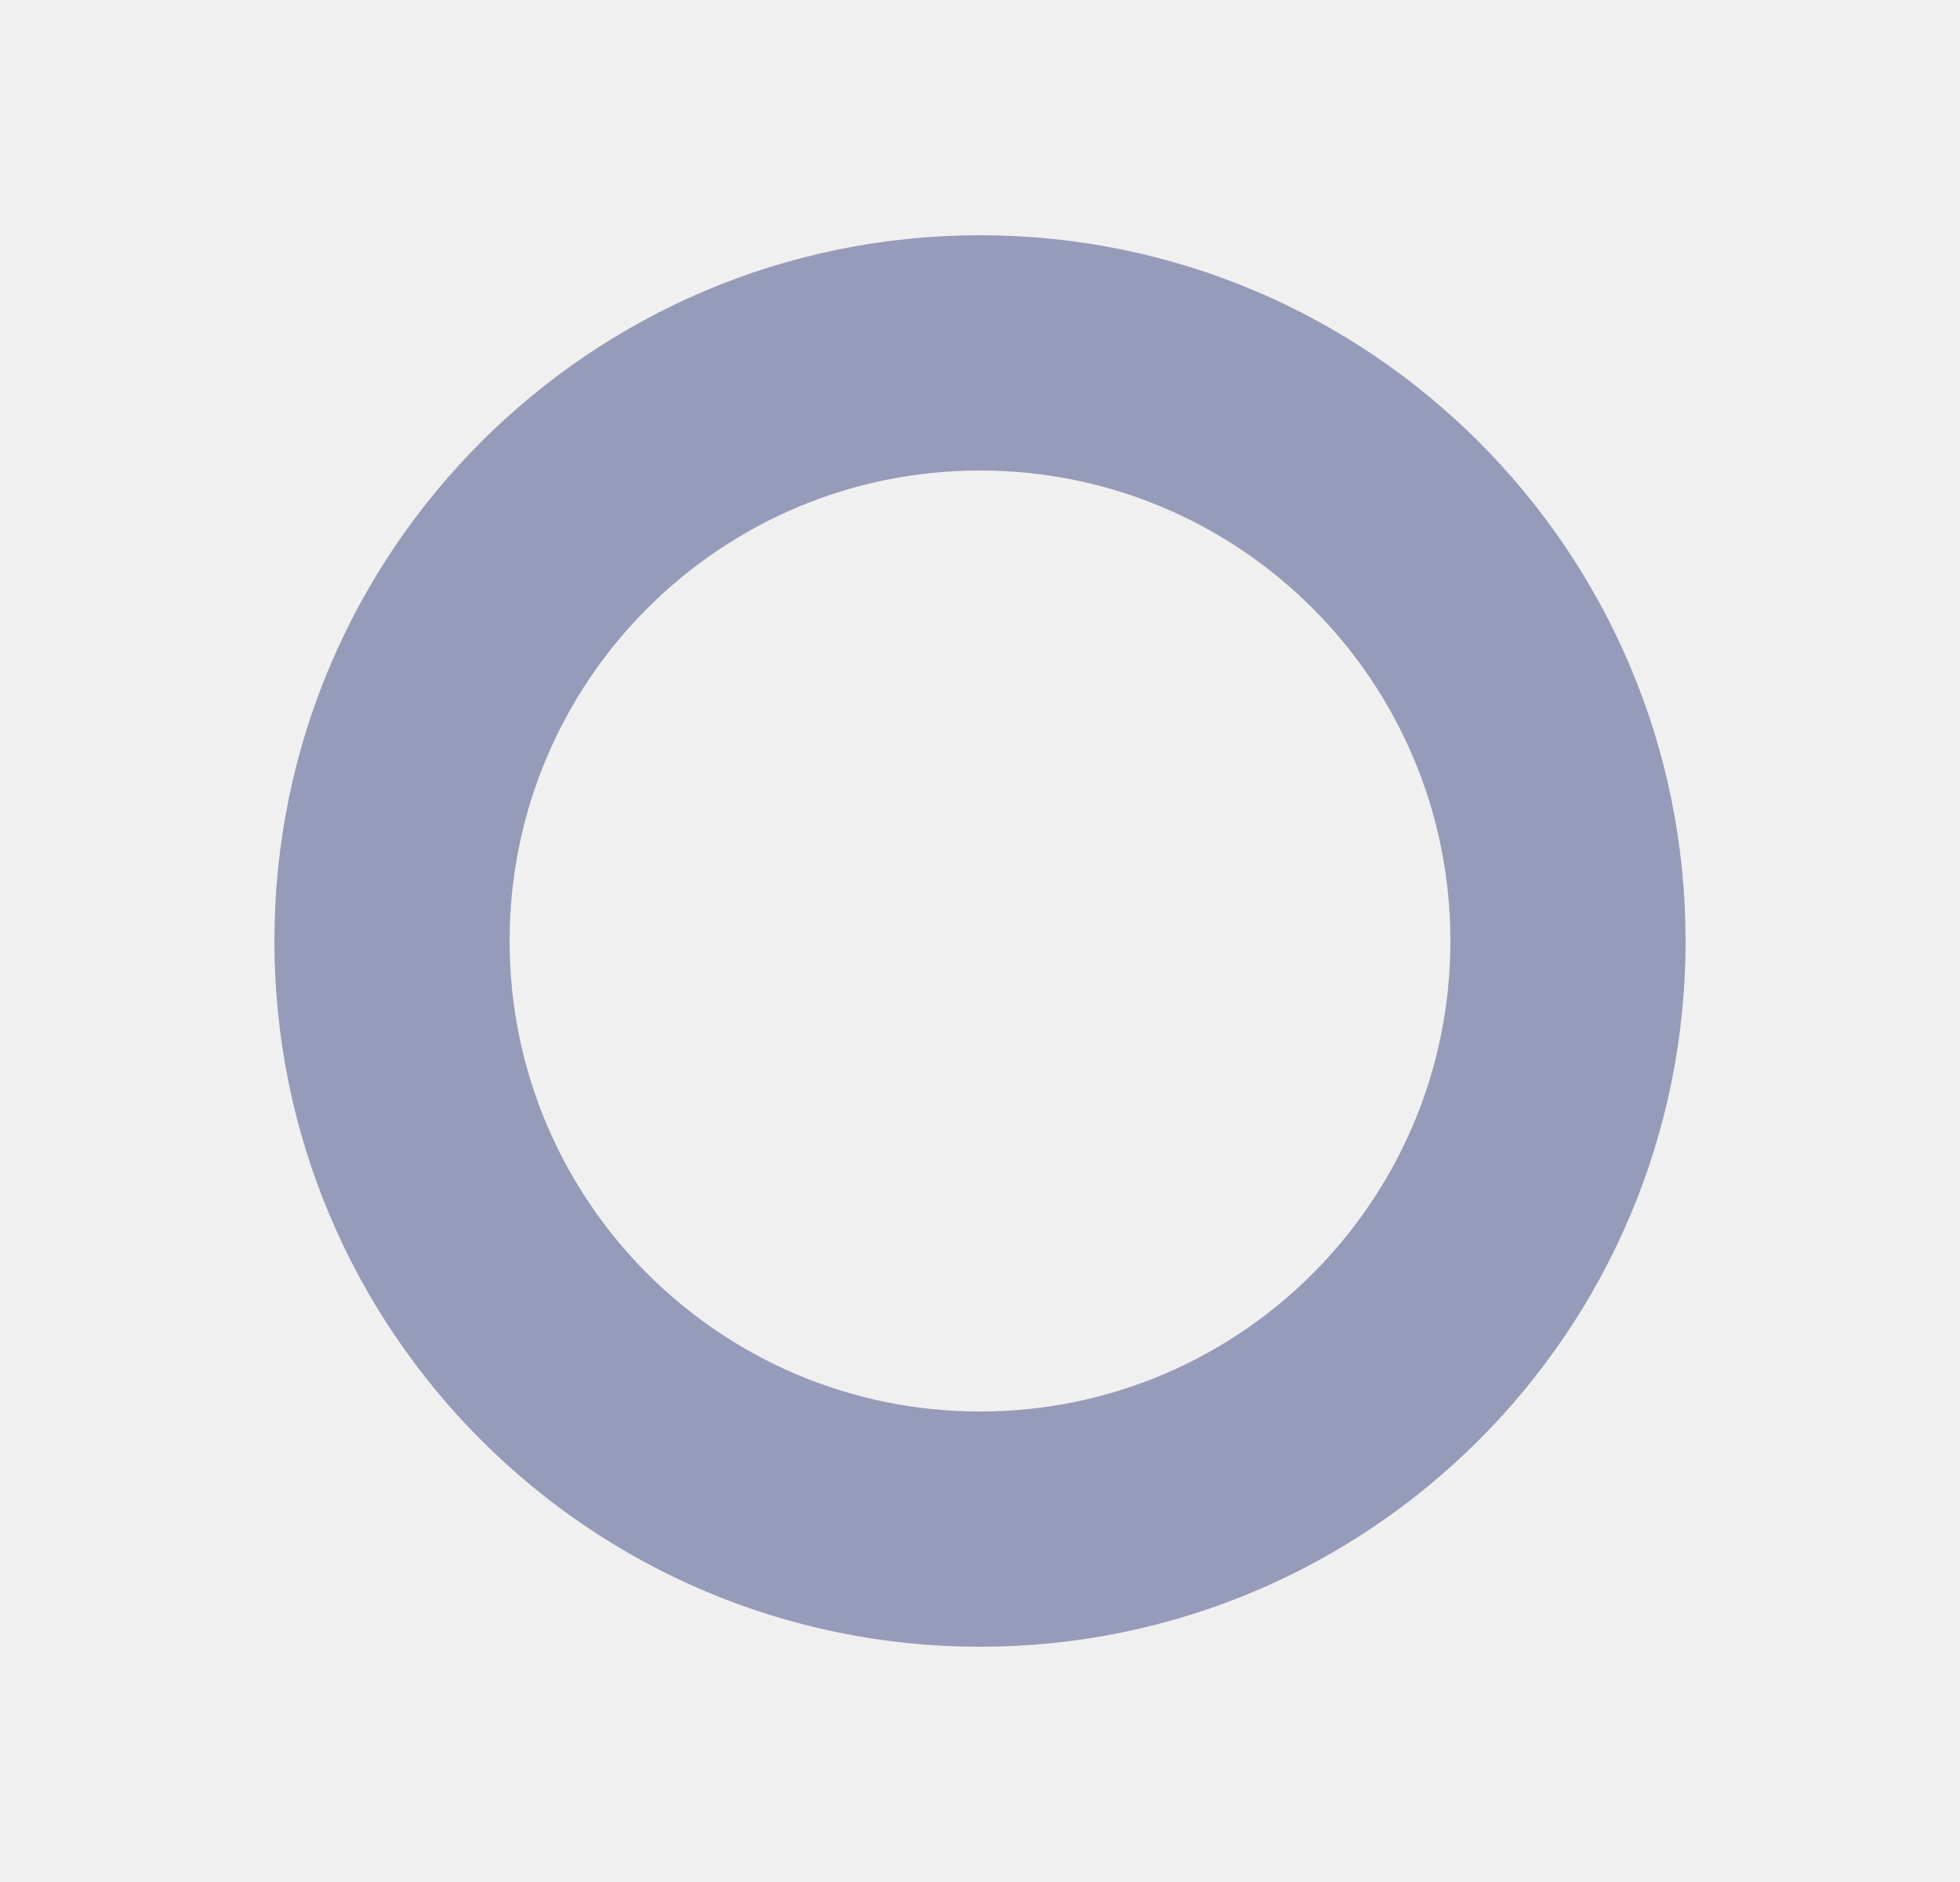
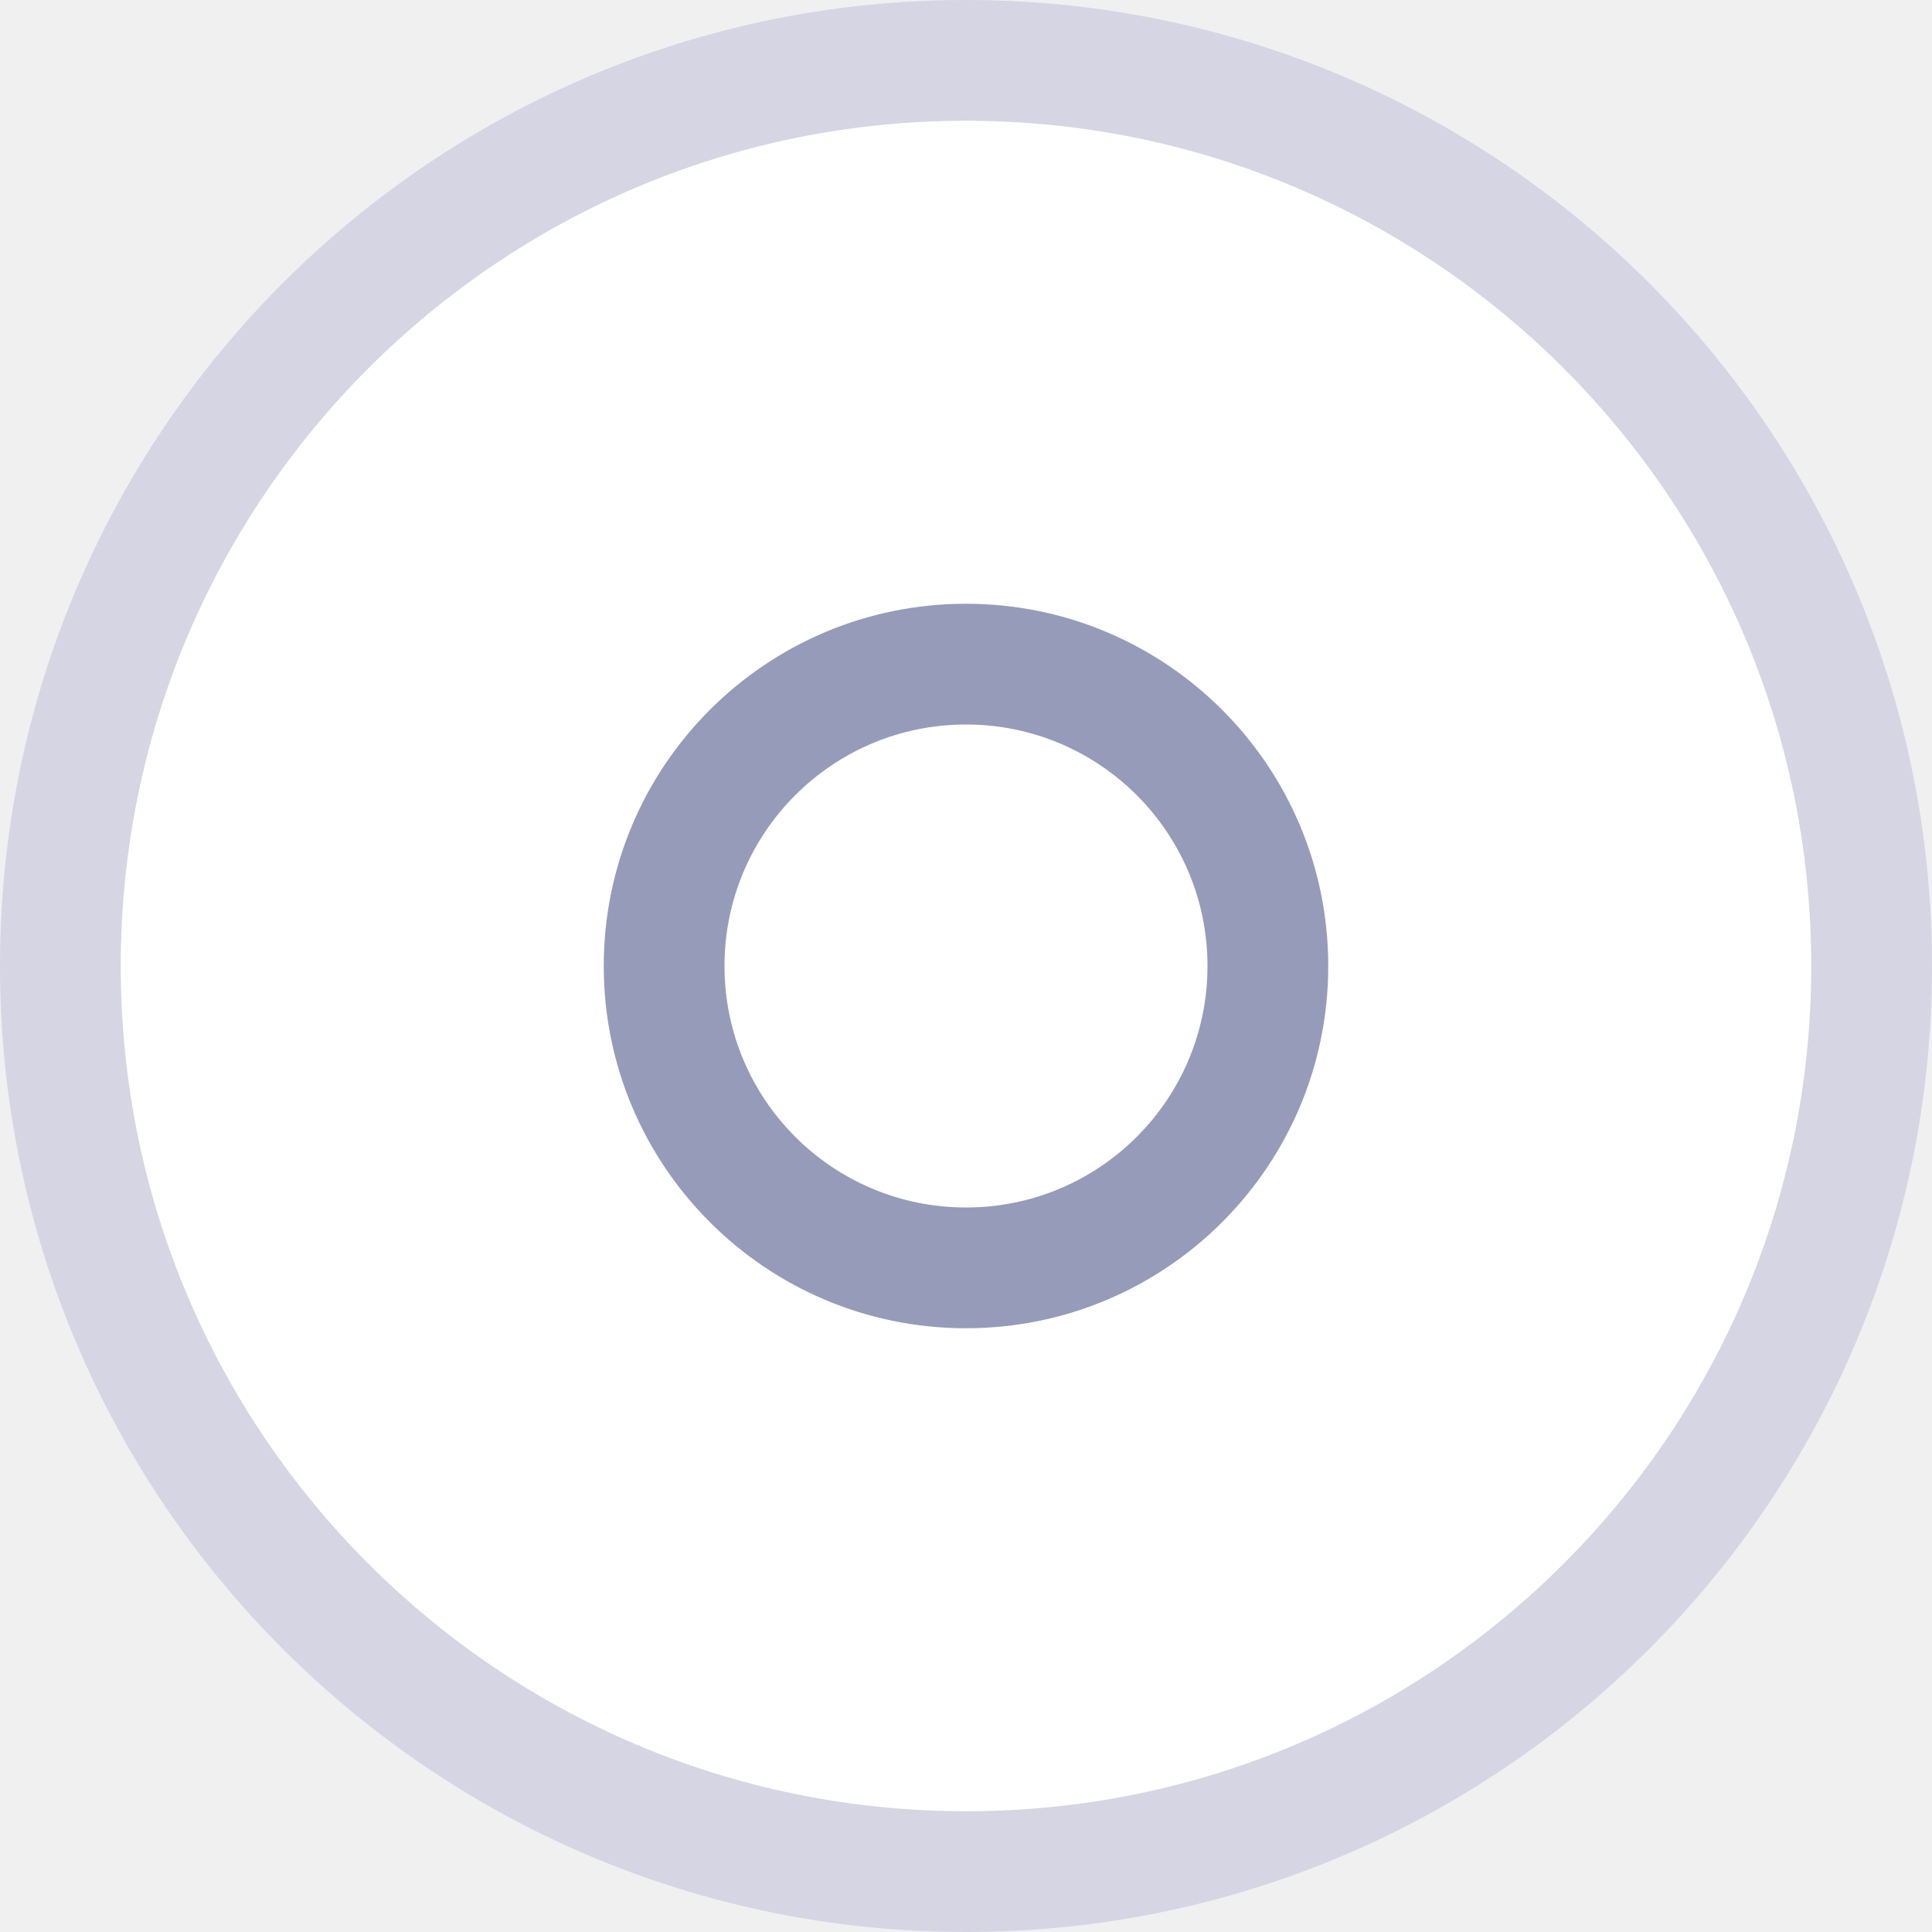
- <svg xmlns="http://www.w3.org/2000/svg" width="25" height="24" viewBox="0 0 25 24" fill="none">
-   <path fill-rule="evenodd" clip-rule="evenodd" d="M12.5 18a6 6 0 1 0 0-12 6 6 0 0 0 0 12zm0 3a9 9 0 1 0 0-18 9 9 0 0 0 0 18z" fill="#979BBA" />
+ <svg xmlns="http://www.w3.org/2000/svg" width="16" height="16" viewBox="0 0 16 16" fill="none">
+   <circle cx="8" cy="8" r="7.5" fill="white" stroke="#D5D5E4" />
+   <path fill-rule="evenodd" clip-rule="evenodd" d="M8 10C9.105 10 10 9.105 10 8C10 6.895 9.105 6 8 6C6.895 6 6 6.895 6 8C6 9.105 6.895 10 8 10ZM8 11C9.657 11 11 9.657 11 8C11 6.343 9.657 5 8 5C6.343 5 5 6.343 5 8C5 9.657 6.343 11 8 11Z" fill="#979BBA" />
</svg>
